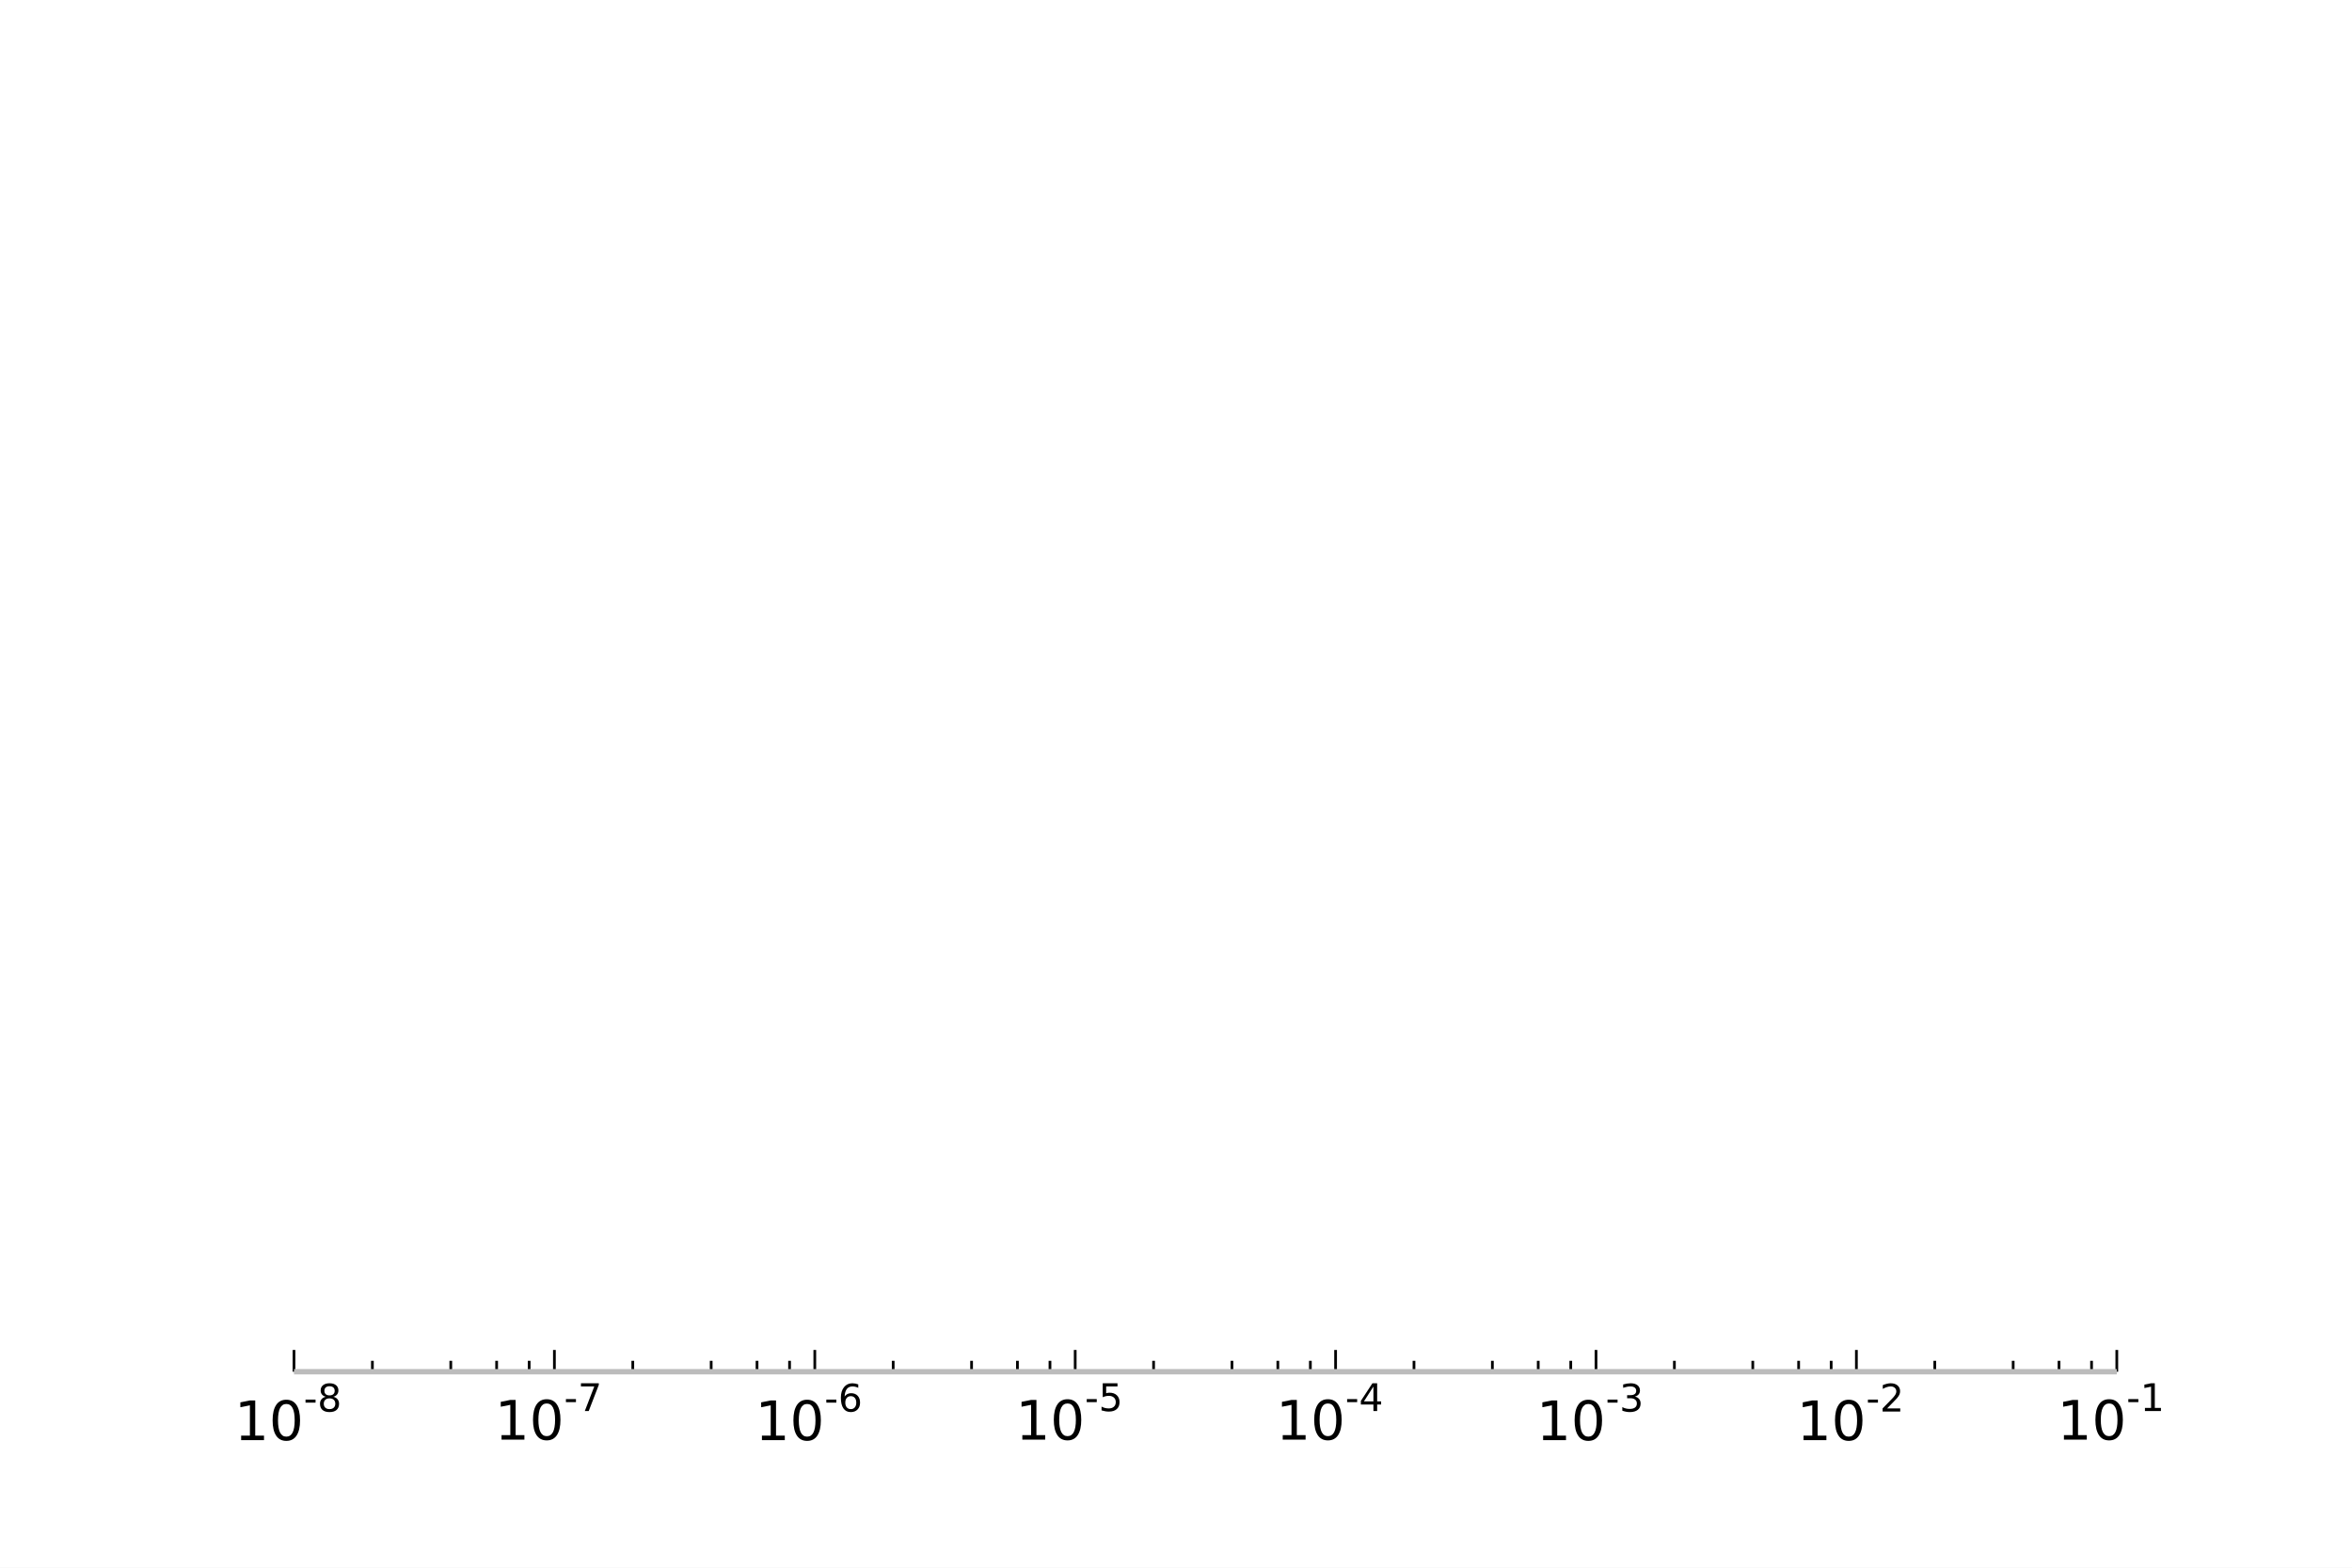
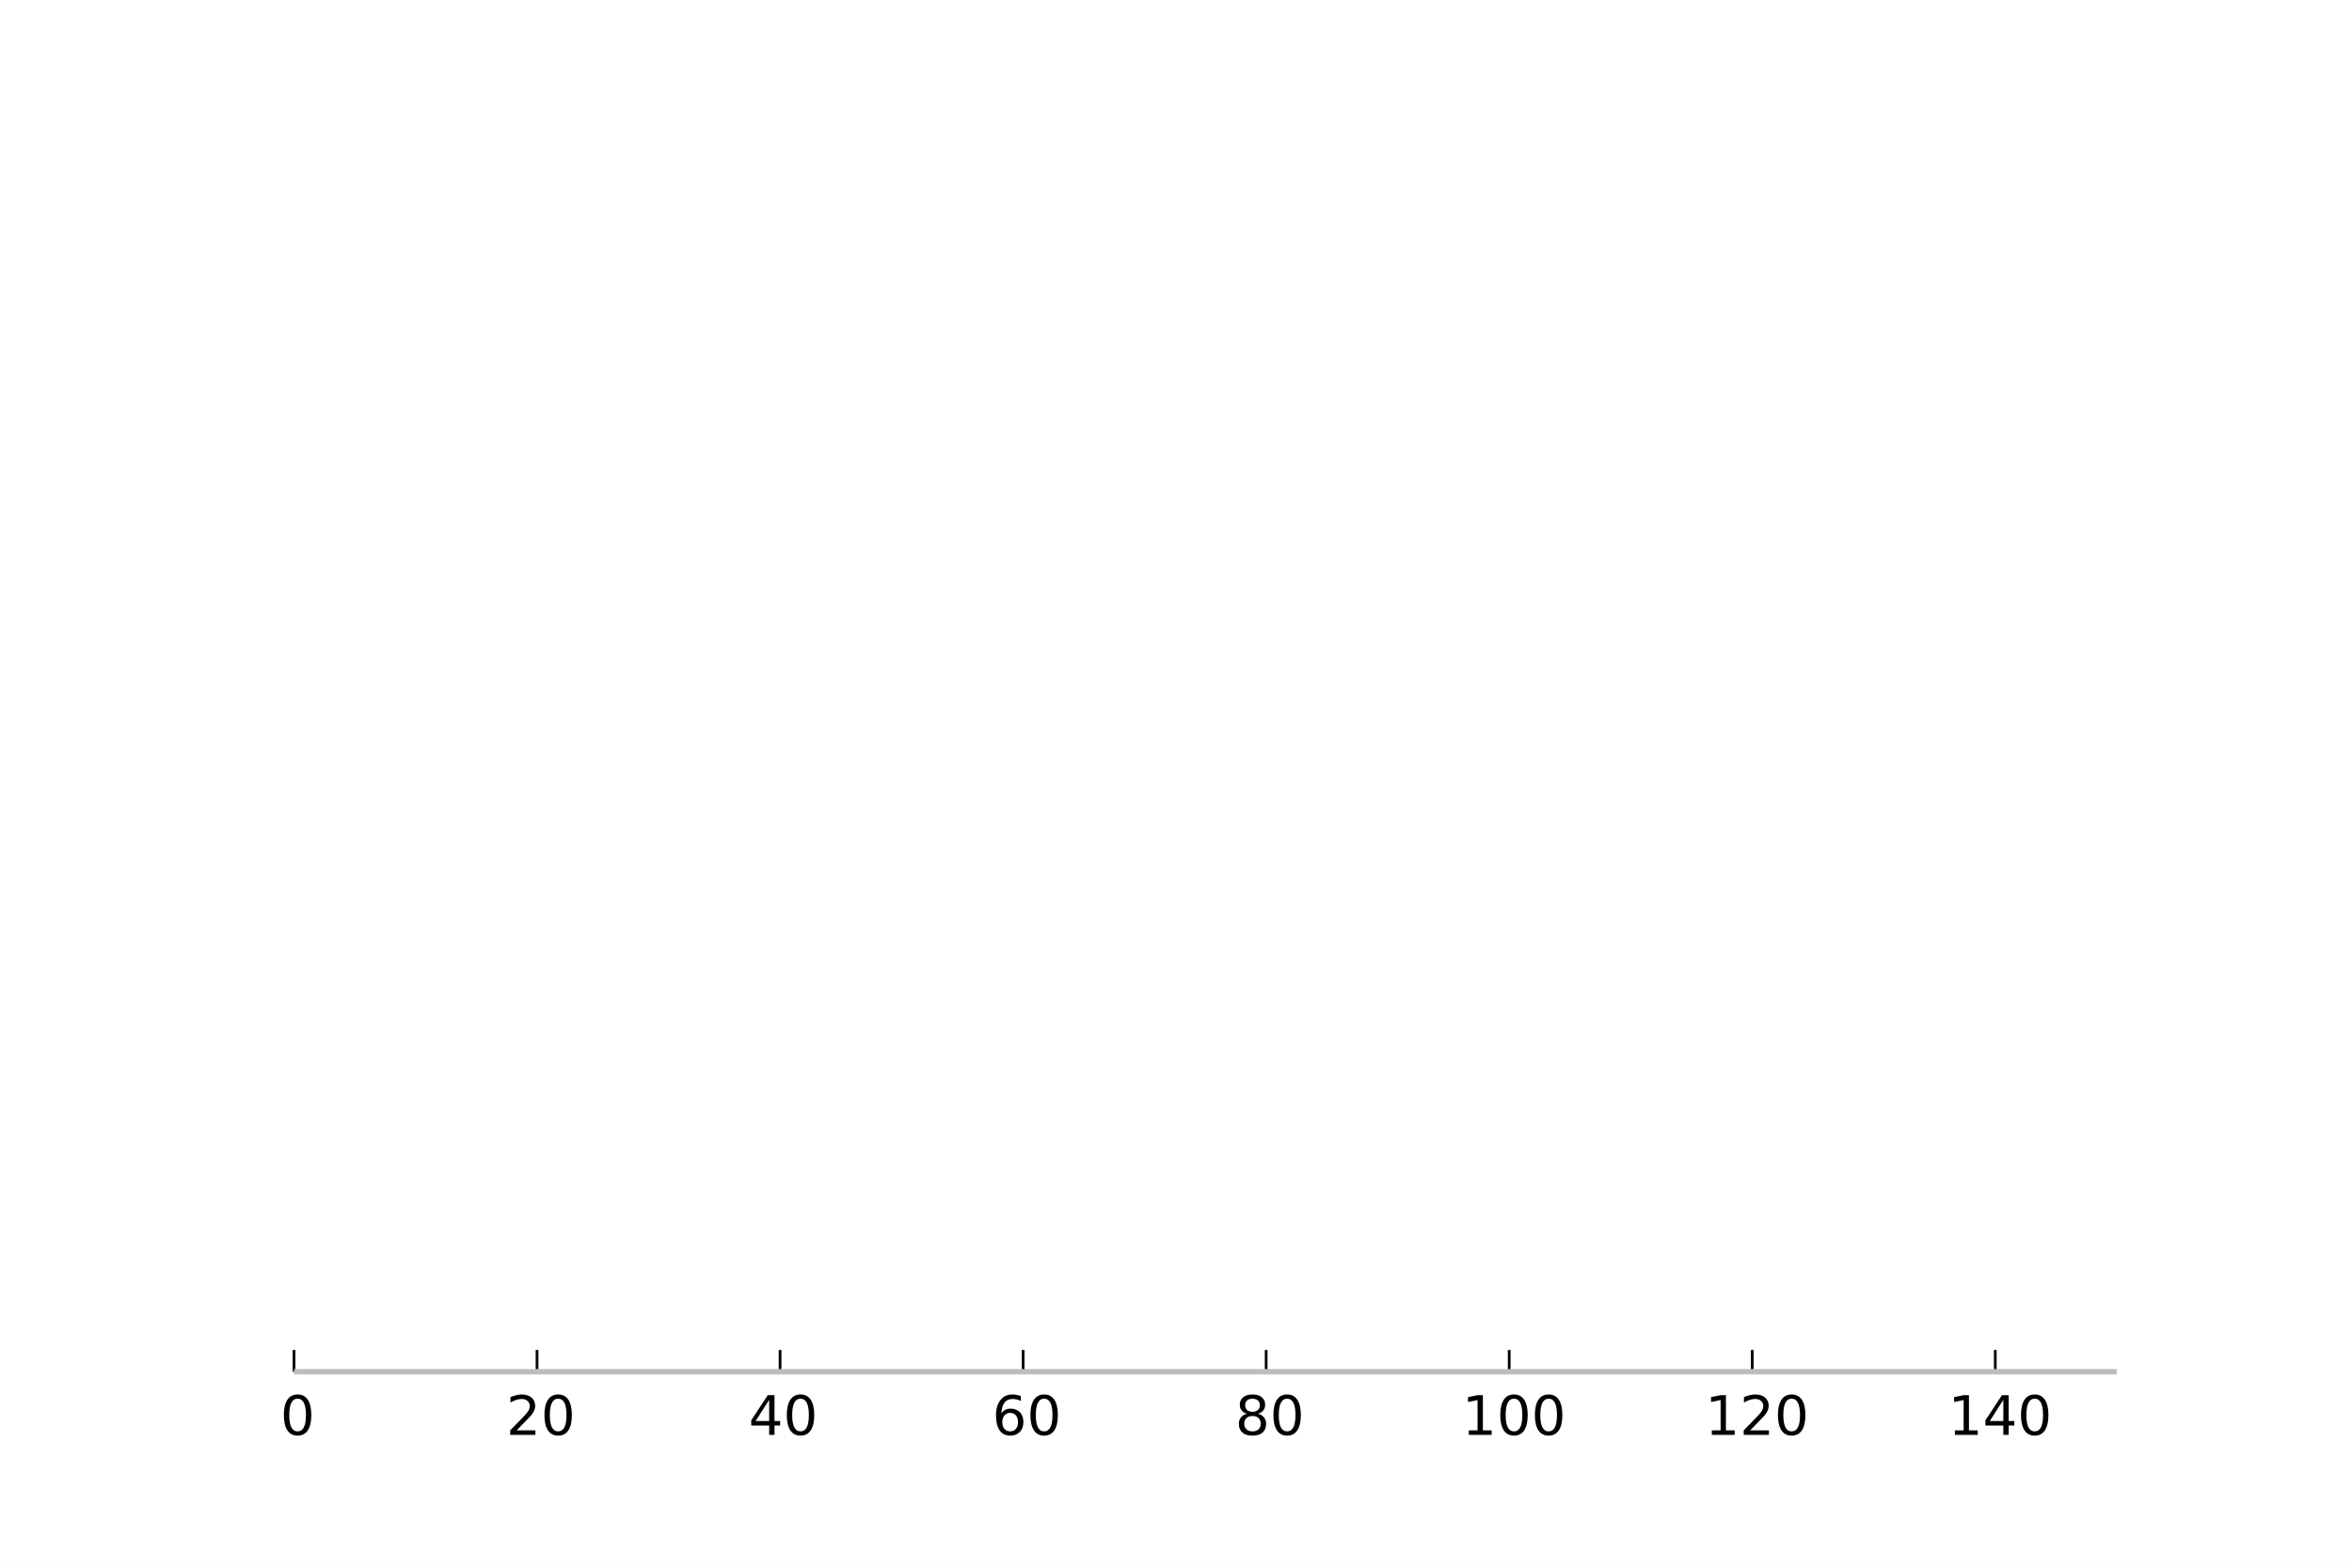
<svg xmlns="http://www.w3.org/2000/svg" xmlns:xlink="http://www.w3.org/1999/xlink" height="288pt" version="1.1" viewBox="0 0 432 288" width="432pt">
  <defs>
    <style type="text/css">
*{stroke-linecap:butt;stroke-linejoin:round;}
  </style>
  </defs>
  <g id="figure_1">
    <g id="patch_1">
      <path d=" M0 288 L432 288 L432 0 L0 0 z " style="fill:#ffffff;" />
    </g>
    <g id="axes_1">
      <g id="patch_2">
        <path d=" M54 252 L388.8 252 L388.8 28.8 L54 28.8 z " style="fill:#ffffff;" />
      </g>
      <g id="line2d_1">
        <path clip-path="url(#p124b8dd147)" d=" M54 252 L60.833 247.445 L67.665 242.89 L74.498 238.335 L81.331 233.78 L88.163 229.224 L94.996 224.669 L101.829 220.114 L108.661 215.559 L115.494 211.004 L122.327 206.449 L129.159 201.894 L135.992 197.339 L142.824 192.784 L149.657 188.229 L156.49 183.673 L163.322 179.118 L170.155 174.563 L176.988 170.008 L183.82 165.453 L190.653 160.898 L197.486 156.343 L204.318 151.788 L211.151 147.233 L217.984 142.678 L224.816 138.122 L231.649 133.567 L238.482 129.012 L245.314 124.457 L252.147 119.902 L258.98 115.347 L265.812 110.792 L272.645 106.237 L279.478 101.682 L286.31 97.126 L293.143 92.571 L299.976 88.016 L306.808 83.461 L313.641 78.906 L320.473 74.351 L327.306 69.796 L334.139 65.241 L340.971 60.686 L347.804 56.131 L354.637 51.575 L361.469 47.02 L368.302 42.465 L375.135 37.91 L381.967 33.355 L388.8 28.8" style="fill:none;opacity:0.0;stroke:#348abd;stroke-linecap:square;stroke-width:2.0;" />
        <defs>
          <path d=" M0 3 C0.796 3 1.559 2.684 2.121 2.121 C2.684 1.559 3 0.796 3 0 C3 -0.796 2.684 -1.559 2.121 -2.121 C1.559 -2.684 0.796 -3 0 -3 C-0.796 -3 -1.559 -2.684 -2.121 -2.121 C-2.684 -1.559 -3 -0.796 -3 0 C-3 0.796 -2.684 1.559 -2.121 2.121 C-1.559 2.684 -0.796 3 0 3 z " id="m0070d52581" style="stroke:#000000;stroke-width:0.5;" />
        </defs>
        <g clip-path="url(#p124b8dd147)">
          <use style="fill:#348abd;opacity:0.0;stroke:#000000;stroke-width:0.5;" x="54.0" xlink:href="#m0070d52581" y="252.0" />
          <use style="fill:#348abd;opacity:0.0;stroke:#000000;stroke-width:0.5;" x="60.833" xlink:href="#m0070d52581" y="247.445" />
          <use style="fill:#348abd;opacity:0.0;stroke:#000000;stroke-width:0.5;" x="67.665" xlink:href="#m0070d52581" y="242.89" />
          <use style="fill:#348abd;opacity:0.0;stroke:#000000;stroke-width:0.5;" x="74.498" xlink:href="#m0070d52581" y="238.335" />
          <use style="fill:#348abd;opacity:0.0;stroke:#000000;stroke-width:0.5;" x="81.331" xlink:href="#m0070d52581" y="233.78" />
          <use style="fill:#348abd;opacity:0.0;stroke:#000000;stroke-width:0.5;" x="88.163" xlink:href="#m0070d52581" y="229.224" />
          <use style="fill:#348abd;opacity:0.0;stroke:#000000;stroke-width:0.5;" x="94.996" xlink:href="#m0070d52581" y="224.669" />
          <use style="fill:#348abd;opacity:0.0;stroke:#000000;stroke-width:0.5;" x="101.829" xlink:href="#m0070d52581" y="220.114" />
          <use style="fill:#348abd;opacity:0.0;stroke:#000000;stroke-width:0.5;" x="108.661" xlink:href="#m0070d52581" y="215.559" />
          <use style="fill:#348abd;opacity:0.0;stroke:#000000;stroke-width:0.5;" x="115.494" xlink:href="#m0070d52581" y="211.004" />
          <use style="fill:#348abd;opacity:0.0;stroke:#000000;stroke-width:0.5;" x="122.327" xlink:href="#m0070d52581" y="206.449" />
          <use style="fill:#348abd;opacity:0.0;stroke:#000000;stroke-width:0.5;" x="129.159" xlink:href="#m0070d52581" y="201.894" />
          <use style="fill:#348abd;opacity:0.0;stroke:#000000;stroke-width:0.5;" x="135.992" xlink:href="#m0070d52581" y="197.339" />
          <use style="fill:#348abd;opacity:0.0;stroke:#000000;stroke-width:0.5;" x="142.824" xlink:href="#m0070d52581" y="192.784" />
          <use style="fill:#348abd;opacity:0.0;stroke:#000000;stroke-width:0.5;" x="149.657" xlink:href="#m0070d52581" y="188.229" />
          <use style="fill:#348abd;opacity:0.0;stroke:#000000;stroke-width:0.5;" x="156.49" xlink:href="#m0070d52581" y="183.673" />
          <use style="fill:#348abd;opacity:0.0;stroke:#000000;stroke-width:0.5;" x="163.322" xlink:href="#m0070d52581" y="179.118" />
          <use style="fill:#348abd;opacity:0.0;stroke:#000000;stroke-width:0.5;" x="170.155" xlink:href="#m0070d52581" y="174.563" />
          <use style="fill:#348abd;opacity:0.0;stroke:#000000;stroke-width:0.5;" x="176.988" xlink:href="#m0070d52581" y="170.008" />
          <use style="fill:#348abd;opacity:0.0;stroke:#000000;stroke-width:0.5;" x="183.82" xlink:href="#m0070d52581" y="165.453" />
          <use style="fill:#348abd;opacity:0.0;stroke:#000000;stroke-width:0.5;" x="190.653" xlink:href="#m0070d52581" y="160.898" />
          <use style="fill:#348abd;opacity:0.0;stroke:#000000;stroke-width:0.5;" x="197.486" xlink:href="#m0070d52581" y="156.343" />
          <use style="fill:#348abd;opacity:0.0;stroke:#000000;stroke-width:0.5;" x="204.318" xlink:href="#m0070d52581" y="151.788" />
          <use style="fill:#348abd;opacity:0.0;stroke:#000000;stroke-width:0.5;" x="211.151" xlink:href="#m0070d52581" y="147.233" />
          <use style="fill:#348abd;opacity:0.0;stroke:#000000;stroke-width:0.5;" x="217.984" xlink:href="#m0070d52581" y="142.678" />
          <use style="fill:#348abd;opacity:0.0;stroke:#000000;stroke-width:0.5;" x="224.816" xlink:href="#m0070d52581" y="138.122" />
          <use style="fill:#348abd;opacity:0.0;stroke:#000000;stroke-width:0.5;" x="231.649" xlink:href="#m0070d52581" y="133.567" />
          <use style="fill:#348abd;opacity:0.0;stroke:#000000;stroke-width:0.5;" x="238.482" xlink:href="#m0070d52581" y="129.012" />
          <use style="fill:#348abd;opacity:0.0;stroke:#000000;stroke-width:0.5;" x="245.314" xlink:href="#m0070d52581" y="124.457" />
          <use style="fill:#348abd;opacity:0.0;stroke:#000000;stroke-width:0.5;" x="252.147" xlink:href="#m0070d52581" y="119.902" />
          <use style="fill:#348abd;opacity:0.0;stroke:#000000;stroke-width:0.5;" x="258.98" xlink:href="#m0070d52581" y="115.347" />
          <use style="fill:#348abd;opacity:0.0;stroke:#000000;stroke-width:0.5;" x="265.812" xlink:href="#m0070d52581" y="110.792" />
          <use style="fill:#348abd;opacity:0.0;stroke:#000000;stroke-width:0.5;" x="272.645" xlink:href="#m0070d52581" y="106.237" />
          <use style="fill:#348abd;opacity:0.0;stroke:#000000;stroke-width:0.5;" x="279.478" xlink:href="#m0070d52581" y="101.682" />
          <use style="fill:#348abd;opacity:0.0;stroke:#000000;stroke-width:0.5;" x="286.31" xlink:href="#m0070d52581" y="97.127" />
          <use style="fill:#348abd;opacity:0.0;stroke:#000000;stroke-width:0.5;" x="293.143" xlink:href="#m0070d52581" y="92.571" />
          <use style="fill:#348abd;opacity:0.0;stroke:#000000;stroke-width:0.5;" x="299.976" xlink:href="#m0070d52581" y="88.016" />
          <use style="fill:#348abd;opacity:0.0;stroke:#000000;stroke-width:0.5;" x="306.808" xlink:href="#m0070d52581" y="83.461" />
          <use style="fill:#348abd;opacity:0.0;stroke:#000000;stroke-width:0.5;" x="313.641" xlink:href="#m0070d52581" y="78.906" />
          <use style="fill:#348abd;opacity:0.0;stroke:#000000;stroke-width:0.5;" x="320.473" xlink:href="#m0070d52581" y="74.351" />
          <use style="fill:#348abd;opacity:0.0;stroke:#000000;stroke-width:0.5;" x="327.306" xlink:href="#m0070d52581" y="69.796" />
          <use style="fill:#348abd;opacity:0.0;stroke:#000000;stroke-width:0.5;" x="334.139" xlink:href="#m0070d52581" y="65.241" />
          <use style="fill:#348abd;opacity:0.0;stroke:#000000;stroke-width:0.5;" x="340.971" xlink:href="#m0070d52581" y="60.686" />
          <use style="fill:#348abd;opacity:0.0;stroke:#000000;stroke-width:0.5;" x="347.804" xlink:href="#m0070d52581" y="56.131" />
          <use style="fill:#348abd;opacity:0.0;stroke:#000000;stroke-width:0.5;" x="354.637" xlink:href="#m0070d52581" y="51.576" />
          <use style="fill:#348abd;opacity:0.0;stroke:#000000;stroke-width:0.5;" x="361.469" xlink:href="#m0070d52581" y="47.02" />
          <use style="fill:#348abd;opacity:0.0;stroke:#000000;stroke-width:0.5;" x="368.302" xlink:href="#m0070d52581" y="42.465" />
          <use style="fill:#348abd;opacity:0.0;stroke:#000000;stroke-width:0.5;" x="375.135" xlink:href="#m0070d52581" y="37.91" />
          <use style="fill:#348abd;opacity:0.0;stroke:#000000;stroke-width:0.5;" x="381.967" xlink:href="#m0070d52581" y="33.355" />
          <use style="fill:#348abd;opacity:0.0;stroke:#000000;stroke-width:0.5;" x="388.8" xlink:href="#m0070d52581" y="28.8" />
        </g>
      </g>
      <g id="matplotlib.axis_1">
        <g id="xtick_1">
          <g id="line2d_2">
            <path clip-path="url(#p124b8dd147)" d=" M54 252 L54 28.8" style="fill:none;opacity:0.0;stroke:#000000;stroke-dasharray:1,3;stroke-dashoffset:0.0;stroke-width:0.5;" />
          </g>
          <g id="line2d_3">
            <defs>
              <path d=" M0 0 L0 -4" id="m93b0483c22" style="stroke:#000000;stroke-width:0.5;" />
            </defs>
            <g>
              <use style="stroke:#000000;stroke-width:0.5;" x="54.0" xlink:href="#m93b0483c22" y="252.0" />
            </g>
          </g>
          <g id="text_1">
            <defs>
              <path d=" M31.781 66.406 Q24.172 66.406 20.328 58.906 Q16.5 51.422 16.5 36.375 Q16.5 21.391 20.328 13.891 Q24.172 6.391 31.781 6.391 Q39.453 6.391 43.281 13.891 Q47.125 21.391 47.125 36.375 Q47.125 51.422 43.281 58.906 Q39.453 66.406 31.781 66.406 M31.781 74.219 Q44.047 74.219 50.516 64.516 Q56.984 54.828 56.984 36.375 Q56.984 17.969 50.516 8.266 Q44.047 -1.422 31.781 -1.422 Q19.531 -1.422 13.062 8.266 Q6.594 17.969 6.594 36.375 Q6.594 54.828 13.062 64.516 Q19.531 74.219 31.781 74.219" id="BitstreamVeraSans-Roman-30" />
-               <path d=" M12.406 8.297 L28.516 8.297 L28.516 63.922 L10.984 60.406 L10.984 69.391 L28.422 72.906 L38.281 72.906 L38.281 8.297 L54.391 8.297 L54.391 0 L12.406 0 z " id="BitstreamVeraSans-Roman-31" />
-               <path d=" M31.781 34.625 Q24.75 34.625 20.719 30.859 Q16.703 27.094 16.703 20.516 Q16.703 13.922 20.719 10.156 Q24.75 6.391 31.781 6.391 Q38.812 6.391 42.859 10.172 Q46.922 13.969 46.922 20.516 Q46.922 27.094 42.891 30.859 Q38.875 34.625 31.781 34.625 M21.922 38.812 Q15.578 40.375 12.031 44.719 Q8.5 49.078 8.5 55.328 Q8.5 64.062 14.719 69.141 Q20.953 74.219 31.781 74.219 Q42.672 74.219 48.875 69.141 Q55.078 64.062 55.078 55.328 Q55.078 49.078 51.531 44.719 Q48 40.375 41.703 38.812 Q48.828 37.156 52.797 32.312 Q56.781 27.484 56.781 20.516 Q56.781 9.906 50.312 4.234 Q43.844 -1.422 31.781 -1.422 Q19.734 -1.422 13.25 4.234 Q6.781 9.906 6.781 20.516 Q6.781 27.484 10.781 32.312 Q14.797 37.156 21.922 38.812 M18.312 54.391 Q18.312 48.734 21.844 45.562 Q25.391 42.391 31.781 42.391 Q38.141 42.391 41.719 45.562 Q45.312 48.734 45.312 54.391 Q45.312 60.062 41.719 63.234 Q38.141 66.406 31.781 66.406 Q25.391 66.406 21.844 63.234 Q18.312 60.062 18.312 54.391" id="BitstreamVeraSans-Roman-38" />
-               <path d=" M4.891 31.391 L31.203 31.391 L31.203 23.391 L4.891 23.391 z " id="BitstreamVeraSans-Roman-2d" />
-             </defs>
-             <g transform="translate(43.05 264.6203)scale(0.1 -0.1)">
-               <use transform="translate(0.0 0.546875)" xlink:href="#BitstreamVeraSans-Roman-31" />
-               <use transform="translate(63.62305 0.546875)" xlink:href="#BitstreamVeraSans-Roman-30" />
-               <use transform="translate(127.2461 53.04688)scale(0.7)" xlink:href="#BitstreamVeraSans-Roman-2d" />
-               <use transform="translate(152.5049 53.04688)scale(0.7)" xlink:href="#BitstreamVeraSans-Roman-38" />
+             </defs>
+             <g transform="translate(51.48047 263.5984)scale(0.1 -0.1)">
+               <use xlink:href="#BitstreamVeraSans-Roman-30" />
            </g>
          </g>
        </g>
        <g id="xtick_2">
          <g id="line2d_4">
-             <path clip-path="url(#p124b8dd147)" d=" M101.829 252 L101.829 28.8" style="fill:none;opacity:0.0;stroke:#000000;stroke-dasharray:1,3;stroke-dashoffset:0.0;stroke-width:0.5;" />
+             <path clip-path="url(#p124b8dd147)" d=" M98.64 252 L98.64 28.8" style="fill:none;opacity:0.0;stroke:#000000;stroke-dasharray:1,3;stroke-dashoffset:0.0;stroke-width:0.5;" />
          </g>
          <g id="line2d_5">
            <g>
-               <use style="stroke:#000000;stroke-width:0.5;" x="101.829" xlink:href="#m93b0483c22" y="252.0" />
+               <use style="stroke:#000000;stroke-width:0.5;" x="98.64" xlink:href="#m93b0483c22" y="252.0" />
            </g>
          </g>
          <g id="text_2">
            <defs>
-               <path d=" M8.203 72.906 L55.078 72.906 L55.078 68.703 L28.609 0 L18.312 0 L43.219 64.594 L8.203 64.594 z " id="BitstreamVeraSans-Roman-37" />
-             </defs>
-             <g transform="translate(90.87857 264.5203)scale(0.1 -0.1)">
-               <use transform="translate(0.0 0.465625)" xlink:href="#BitstreamVeraSans-Roman-31" />
-               <use transform="translate(63.62305 0.465625)" xlink:href="#BitstreamVeraSans-Roman-30" />
-               <use transform="translate(127.2461 52.96563)scale(0.7)" xlink:href="#BitstreamVeraSans-Roman-2d" />
-               <use transform="translate(152.5049 52.96563)scale(0.7)" xlink:href="#BitstreamVeraSans-Roman-37" />
+               <path d=" M19.188 8.297 L53.609 8.297 L53.609 0 L7.328 0 L7.328 8.297 Q12.938 14.109 22.625 23.891 Q32.328 33.688 34.812 36.531 Q39.547 41.844 41.422 45.531 Q43.312 49.219 43.312 52.781 Q43.312 58.594 39.234 62.25 Q35.156 65.922 28.609 65.922 Q23.969 65.922 18.812 64.312 Q13.672 62.703 7.812 59.422 L7.812 69.391 Q13.766 71.781 18.938 73 Q24.125 74.219 28.422 74.219 Q39.75 74.219 46.484 68.547 Q53.219 62.891 53.219 53.422 Q53.219 48.922 51.531 44.891 Q49.859 40.875 45.406 35.406 Q44.188 33.984 37.641 27.219 Q31.109 20.453 19.188 8.297" id="BitstreamVeraSans-Roman-32" />
+             </defs>
+             <g transform="translate(92.97594 263.5984)scale(0.1 -0.1)">
+               <use xlink:href="#BitstreamVeraSans-Roman-32" />
+               <use x="63.623" xlink:href="#BitstreamVeraSans-Roman-30" />
            </g>
          </g>
        </g>
        <g id="xtick_3">
          <g id="line2d_6">
-             <path clip-path="url(#p124b8dd147)" d=" M149.657 252 L149.657 28.8" style="fill:none;opacity:0.0;stroke:#000000;stroke-dasharray:1,3;stroke-dashoffset:0.0;stroke-width:0.5;" />
+             <path clip-path="url(#p124b8dd147)" d=" M143.28 252 L143.28 28.8" style="fill:none;opacity:0.0;stroke:#000000;stroke-dasharray:1,3;stroke-dashoffset:0.0;stroke-width:0.5;" />
          </g>
          <g id="line2d_7">
            <g>
-               <use style="stroke:#000000;stroke-width:0.5;" x="149.657" xlink:href="#m93b0483c22" y="252.0" />
+               <use style="stroke:#000000;stroke-width:0.5;" x="143.28" xlink:href="#m93b0483c22" y="252.0" />
            </g>
          </g>
          <g id="text_3">
            <defs>
-               <path d=" M33.016 40.375 Q26.375 40.375 22.484 35.828 Q18.609 31.297 18.609 23.391 Q18.609 15.531 22.484 10.953 Q26.375 6.391 33.016 6.391 Q39.656 6.391 43.531 10.953 Q47.406 15.531 47.406 23.391 Q47.406 31.297 43.531 35.828 Q39.656 40.375 33.016 40.375 M52.594 71.297 L52.594 62.312 Q48.875 64.062 45.094 64.984 Q41.312 65.922 37.594 65.922 Q27.828 65.922 22.672 59.328 Q17.531 52.734 16.797 39.406 Q19.672 43.656 24.016 45.922 Q28.375 48.188 33.594 48.188 Q44.578 48.188 50.953 41.516 Q57.328 34.859 57.328 23.391 Q57.328 12.156 50.688 5.359 Q44.047 -1.422 33.016 -1.422 Q20.359 -1.422 13.672 8.266 Q6.984 17.969 6.984 36.375 Q6.984 53.656 15.188 63.938 Q23.391 74.219 37.203 74.219 Q40.922 74.219 44.703 73.484 Q48.484 72.75 52.594 71.297" id="BitstreamVeraSans-Roman-36" />
-             </defs>
-             <g transform="translate(138.7071 264.6203)scale(0.1 -0.1)">
-               <use transform="translate(0.0 0.546875)" xlink:href="#BitstreamVeraSans-Roman-31" />
-               <use transform="translate(63.62305 0.546875)" xlink:href="#BitstreamVeraSans-Roman-30" />
-               <use transform="translate(127.2461 53.04688)scale(0.7)" xlink:href="#BitstreamVeraSans-Roman-2d" />
-               <use transform="translate(152.5049 53.04688)scale(0.7)" xlink:href="#BitstreamVeraSans-Roman-36" />
+               <path d=" M37.797 64.312 L12.891 25.391 L37.797 25.391 z  M35.203 72.906 L47.609 72.906 L47.609 25.391 L58.016 25.391 L58.016 17.188 L47.609 17.188 L47.609 0 L37.797 0 L37.797 17.188 L4.891 17.188 L4.891 26.703 z " id="BitstreamVeraSans-Roman-34" />
+             </defs>
+             <g transform="translate(137.4941 263.5984)scale(0.1 -0.1)">
+               <use xlink:href="#BitstreamVeraSans-Roman-34" />
+               <use x="63.623" xlink:href="#BitstreamVeraSans-Roman-30" />
            </g>
          </g>
        </g>
        <g id="xtick_4">
          <g id="line2d_8">
-             <path clip-path="url(#p124b8dd147)" d=" M197.486 252 L197.486 28.8" style="fill:none;opacity:0.0;stroke:#000000;stroke-dasharray:1,3;stroke-dashoffset:0.0;stroke-width:0.5;" />
+             <path clip-path="url(#p124b8dd147)" d=" M187.92 252 L187.92 28.8" style="fill:none;opacity:0.0;stroke:#000000;stroke-dasharray:1,3;stroke-dashoffset:0.0;stroke-width:0.5;" />
          </g>
          <g id="line2d_9">
            <g>
-               <use style="stroke:#000000;stroke-width:0.5;" x="197.486" xlink:href="#m93b0483c22" y="252.0" />
+               <use style="stroke:#000000;stroke-width:0.5;" x="187.92" xlink:href="#m93b0483c22" y="252.0" />
            </g>
          </g>
          <g id="text_4">
            <defs>
-               <path d=" M10.797 72.906 L49.516 72.906 L49.516 64.594 L19.828 64.594 L19.828 46.734 Q21.969 47.469 24.109 47.828 Q26.266 48.188 28.422 48.188 Q40.625 48.188 47.75 41.5 Q54.891 34.812 54.891 23.391 Q54.891 11.625 47.562 5.094 Q40.234 -1.422 26.906 -1.422 Q22.312 -1.422 17.547 -0.641 Q12.797 0.141 7.719 1.703 L7.719 11.625 Q12.109 9.234 16.797 8.062 Q21.484 6.891 26.703 6.891 Q35.156 6.891 40.078 11.328 Q45.016 15.766 45.016 23.391 Q45.016 31 40.078 35.438 Q35.156 39.891 26.703 39.891 Q22.75 39.891 18.812 39.016 Q14.891 38.141 10.797 36.281 z " id="BitstreamVeraSans-Roman-35" />
-             </defs>
-             <g transform="translate(186.5357 264.5203)scale(0.1 -0.1)">
-               <use transform="translate(0.0 0.465625)" xlink:href="#BitstreamVeraSans-Roman-31" />
-               <use transform="translate(63.62305 0.465625)" xlink:href="#BitstreamVeraSans-Roman-30" />
-               <use transform="translate(127.2461 52.96563)scale(0.7)" xlink:href="#BitstreamVeraSans-Roman-2d" />
-               <use transform="translate(152.5049 52.96563)scale(0.7)" xlink:href="#BitstreamVeraSans-Roman-35" />
+               <path d=" M33.016 40.375 Q26.375 40.375 22.484 35.828 Q18.609 31.297 18.609 23.391 Q18.609 15.531 22.484 10.953 Q26.375 6.391 33.016 6.391 Q39.656 6.391 43.531 10.953 Q47.406 15.531 47.406 23.391 Q47.406 31.297 43.531 35.828 Q39.656 40.375 33.016 40.375 M52.594 71.297 L52.594 62.312 Q48.875 64.062 45.094 64.984 Q41.312 65.922 37.594 65.922 Q27.828 65.922 22.672 59.328 Q17.531 52.734 16.797 39.406 Q19.672 43.656 24.016 45.922 Q28.375 48.188 33.594 48.188 Q44.578 48.188 50.953 41.516 Q57.328 34.859 57.328 23.391 Q57.328 12.156 50.688 5.359 Q44.047 -1.422 33.016 -1.422 Q20.359 -1.422 13.672 8.266 Q6.984 17.969 6.984 36.375 Q6.984 53.656 15.188 63.938 Q23.391 74.219 37.203 74.219 Q40.922 74.219 44.703 73.484 Q48.484 72.75 52.594 71.297" id="BitstreamVeraSans-Roman-36" />
+             </defs>
+             <g transform="translate(182.2388 263.5984)scale(0.1 -0.1)">
+               <use xlink:href="#BitstreamVeraSans-Roman-36" />
+               <use x="63.623" xlink:href="#BitstreamVeraSans-Roman-30" />
            </g>
          </g>
        </g>
        <g id="xtick_5">
          <g id="line2d_10">
-             <path clip-path="url(#p124b8dd147)" d=" M245.314 252 L245.314 28.8" style="fill:none;opacity:0.0;stroke:#000000;stroke-dasharray:1,3;stroke-dashoffset:0.0;stroke-width:0.5;" />
+             <path clip-path="url(#p124b8dd147)" d=" M232.56 252 L232.56 28.8" style="fill:none;opacity:0.0;stroke:#000000;stroke-dasharray:1,3;stroke-dashoffset:0.0;stroke-width:0.5;" />
          </g>
          <g id="line2d_11">
            <g>
-               <use style="stroke:#000000;stroke-width:0.5;" x="245.314" xlink:href="#m93b0483c22" y="252.0" />
+               <use style="stroke:#000000;stroke-width:0.5;" x="232.56" xlink:href="#m93b0483c22" y="252.0" />
            </g>
          </g>
          <g id="text_5">
            <defs>
-               <path d=" M37.797 64.312 L12.891 25.391 L37.797 25.391 z  M35.203 72.906 L47.609 72.906 L47.609 25.391 L58.016 25.391 L58.016 17.188 L47.609 17.188 L47.609 0 L37.797 0 L37.797 17.188 L4.891 17.188 L4.891 26.703 z " id="BitstreamVeraSans-Roman-34" />
-             </defs>
-             <g transform="translate(234.3643 264.5203)scale(0.1 -0.1)">
-               <use transform="translate(0.0 0.465625)" xlink:href="#BitstreamVeraSans-Roman-31" />
-               <use transform="translate(63.62305 0.465625)" xlink:href="#BitstreamVeraSans-Roman-30" />
-               <use transform="translate(127.2461 52.96563)scale(0.7)" xlink:href="#BitstreamVeraSans-Roman-2d" />
-               <use transform="translate(152.5049 52.96563)scale(0.7)" xlink:href="#BitstreamVeraSans-Roman-34" />
+               <path d=" M31.781 34.625 Q24.75 34.625 20.719 30.859 Q16.703 27.094 16.703 20.516 Q16.703 13.922 20.719 10.156 Q24.75 6.391 31.781 6.391 Q38.812 6.391 42.859 10.172 Q46.922 13.969 46.922 20.516 Q46.922 27.094 42.891 30.859 Q38.875 34.625 31.781 34.625 M21.922 38.812 Q15.578 40.375 12.031 44.719 Q8.5 49.078 8.5 55.328 Q8.5 64.062 14.719 69.141 Q20.953 74.219 31.781 74.219 Q42.672 74.219 48.875 69.141 Q55.078 64.062 55.078 55.328 Q55.078 49.078 51.531 44.719 Q48 40.375 41.703 38.812 Q48.828 37.156 52.797 32.312 Q56.781 27.484 56.781 20.516 Q56.781 9.906 50.312 4.234 Q43.844 -1.422 31.781 -1.422 Q19.734 -1.422 13.25 4.234 Q6.781 9.906 6.781 20.516 Q6.781 27.484 10.781 32.312 Q14.797 37.156 21.922 38.812 M18.312 54.391 Q18.312 48.734 21.844 45.562 Q25.391 42.391 31.781 42.391 Q38.141 42.391 41.719 45.562 Q45.312 48.734 45.312 54.391 Q45.312 60.062 41.719 63.234 Q38.141 66.406 31.781 66.406 Q25.391 66.406 21.844 63.234 Q18.312 60.062 18.312 54.391" id="BitstreamVeraSans-Roman-38" />
+             </defs>
+             <g transform="translate(226.8686 263.5984)scale(0.1 -0.1)">
+               <use xlink:href="#BitstreamVeraSans-Roman-38" />
+               <use x="63.623" xlink:href="#BitstreamVeraSans-Roman-30" />
            </g>
          </g>
        </g>
        <g id="xtick_6">
          <g id="line2d_12">
-             <path clip-path="url(#p124b8dd147)" d=" M293.143 252 L293.143 28.8" style="fill:none;opacity:0.0;stroke:#000000;stroke-dasharray:1,3;stroke-dashoffset:0.0;stroke-width:0.5;" />
+             <path clip-path="url(#p124b8dd147)" d=" M277.2 252 L277.2 28.8" style="fill:none;opacity:0.0;stroke:#000000;stroke-dasharray:1,3;stroke-dashoffset:0.0;stroke-width:0.5;" />
          </g>
          <g id="line2d_13">
            <g>
-               <use style="stroke:#000000;stroke-width:0.5;" x="293.143" xlink:href="#m93b0483c22" y="252.0" />
+               <use style="stroke:#000000;stroke-width:0.5;" x="277.2" xlink:href="#m93b0483c22" y="252.0" />
            </g>
          </g>
          <g id="text_6">
            <defs>
-               <path d=" M40.578 39.312 Q47.656 37.797 51.625 33 Q55.609 28.219 55.609 21.188 Q55.609 10.406 48.188 4.484 Q40.766 -1.422 27.094 -1.422 Q22.516 -1.422 17.656 -0.516 Q12.797 0.391 7.625 2.203 L7.625 11.719 Q11.719 9.328 16.594 8.109 Q21.484 6.891 26.812 6.891 Q36.078 6.891 40.938 10.547 Q45.797 14.203 45.797 21.188 Q45.797 27.641 41.281 31.266 Q36.766 34.906 28.719 34.906 L20.219 34.906 L20.219 43.016 L29.109 43.016 Q36.375 43.016 40.234 45.922 Q44.094 48.828 44.094 54.297 Q44.094 59.906 40.109 62.906 Q36.141 65.922 28.719 65.922 Q24.656 65.922 20.016 65.031 Q15.375 64.156 9.812 62.312 L9.812 71.094 Q15.438 72.656 20.344 73.438 Q25.25 74.219 29.594 74.219 Q40.828 74.219 47.359 69.109 Q53.906 64.016 53.906 55.328 Q53.906 49.266 50.438 45.094 Q46.969 40.922 40.578 39.312" id="BitstreamVeraSans-Roman-33" />
-             </defs>
-             <g transform="translate(282.1929 264.6203)scale(0.1 -0.1)">
-               <use transform="translate(0.0 0.546875)" xlink:href="#BitstreamVeraSans-Roman-31" />
-               <use transform="translate(63.62305 0.546875)" xlink:href="#BitstreamVeraSans-Roman-30" />
-               <use transform="translate(127.2461 53.04688)scale(0.7)" xlink:href="#BitstreamVeraSans-Roman-2d" />
-               <use transform="translate(152.5049 53.04688)scale(0.7)" xlink:href="#BitstreamVeraSans-Roman-33" />
+               <path d=" M12.406 8.297 L28.516 8.297 L28.516 63.922 L10.984 60.406 L10.984 69.391 L28.422 72.906 L38.281 72.906 L38.281 8.297 L54.391 8.297 L54.391 0 L12.406 0 z " id="BitstreamVeraSans-Roman-31" />
+             </defs>
+             <g transform="translate(268.5375 263.5984)scale(0.1 -0.1)">
+               <use xlink:href="#BitstreamVeraSans-Roman-31" />
+               <use x="63.623" xlink:href="#BitstreamVeraSans-Roman-30" />
+               <use x="127.246" xlink:href="#BitstreamVeraSans-Roman-30" />
            </g>
          </g>
        </g>
        <g id="xtick_7">
          <g id="line2d_14">
-             <path clip-path="url(#p124b8dd147)" d=" M340.971 252 L340.971 28.8" style="fill:none;opacity:0.0;stroke:#000000;stroke-dasharray:1,3;stroke-dashoffset:0.0;stroke-width:0.5;" />
+             <path clip-path="url(#p124b8dd147)" d=" M321.84 252 L321.84 28.8" style="fill:none;opacity:0.0;stroke:#000000;stroke-dasharray:1,3;stroke-dashoffset:0.0;stroke-width:0.5;" />
          </g>
          <g id="line2d_15">
            <g>
-               <use style="stroke:#000000;stroke-width:0.5;" x="340.971" xlink:href="#m93b0483c22" y="252.0" />
+               <use style="stroke:#000000;stroke-width:0.5;" x="321.84" xlink:href="#m93b0483c22" y="252.0" />
            </g>
          </g>
          <g id="text_7">
-             <defs>
-               <path d=" M19.188 8.297 L53.609 8.297 L53.609 0 L7.328 0 L7.328 8.297 Q12.938 14.109 22.625 23.891 Q32.328 33.688 34.812 36.531 Q39.547 41.844 41.422 45.531 Q43.312 49.219 43.312 52.781 Q43.312 58.594 39.234 62.25 Q35.156 65.922 28.609 65.922 Q23.969 65.922 18.812 64.312 Q13.672 62.703 7.812 59.422 L7.812 69.391 Q13.766 71.781 18.938 73 Q24.125 74.219 28.422 74.219 Q39.75 74.219 46.484 68.547 Q53.219 62.891 53.219 53.422 Q53.219 48.922 51.531 44.891 Q49.859 40.875 45.406 35.406 Q44.188 33.984 37.641 27.219 Q31.109 20.453 19.188 8.297" id="BitstreamVeraSans-Roman-32" />
-             </defs>
-             <g transform="translate(330.0214 264.6203)scale(0.1 -0.1)">
-               <use transform="translate(0.0 0.546875)" xlink:href="#BitstreamVeraSans-Roman-31" />
-               <use transform="translate(63.62305 0.546875)" xlink:href="#BitstreamVeraSans-Roman-30" />
-               <use transform="translate(127.2461 53.04688)scale(0.7)" xlink:href="#BitstreamVeraSans-Roman-2d" />
-               <use transform="translate(152.5049 53.04688)scale(0.7)" xlink:href="#BitstreamVeraSans-Roman-32" />
+             <g transform="translate(313.1775 263.5984)scale(0.1 -0.1)">
+               <use xlink:href="#BitstreamVeraSans-Roman-31" />
+               <use x="63.623" xlink:href="#BitstreamVeraSans-Roman-32" />
+               <use x="127.246" xlink:href="#BitstreamVeraSans-Roman-30" />
            </g>
          </g>
        </g>
        <g id="xtick_8">
          <g id="line2d_16">
-             <path clip-path="url(#p124b8dd147)" d=" M388.8 252 L388.8 28.8" style="fill:none;opacity:0.0;stroke:#000000;stroke-dasharray:1,3;stroke-dashoffset:0.0;stroke-width:0.5;" />
+             <path clip-path="url(#p124b8dd147)" d=" M366.48 252 L366.48 28.8" style="fill:none;opacity:0.0;stroke:#000000;stroke-dasharray:1,3;stroke-dashoffset:0.0;stroke-width:0.5;" />
          </g>
          <g id="line2d_17">
            <g>
-               <use style="stroke:#000000;stroke-width:0.5;" x="388.8" xlink:href="#m93b0483c22" y="252.0" />
+               <use style="stroke:#000000;stroke-width:0.5;" x="366.48" xlink:href="#m93b0483c22" y="252.0" />
            </g>
          </g>
          <g id="text_8">
-             <g transform="translate(377.85 264.5203)scale(0.1 -0.1)">
-               <use transform="translate(0.0 0.465625)" xlink:href="#BitstreamVeraSans-Roman-31" />
-               <use transform="translate(63.62305 0.465625)" xlink:href="#BitstreamVeraSans-Roman-30" />
-               <use transform="translate(127.2461 52.96563)scale(0.7)" xlink:href="#BitstreamVeraSans-Roman-2d" />
-               <use transform="translate(152.5049 52.96563)scale(0.7)" xlink:href="#BitstreamVeraSans-Roman-31" />
-             </g>
-           </g>
-         </g>
-         <g id="xtick_9">
-           <g id="line2d_18">
-             <path clip-path="url(#p124b8dd147)" d=" M68.398 252 L68.398 28.8" style="fill:none;opacity:0.0;stroke:#000000;stroke-dasharray:1,3;stroke-dashoffset:0.0;stroke-width:0.5;" />
-           </g>
-           <g id="line2d_19">
-             <defs>
-               <path d=" M0 0 L0 -2" id="m177f7580d0" style="stroke:#000000;stroke-width:0.5;" />
-             </defs>
-             <g>
-               <use style="stroke:#000000;stroke-width:0.5;" x="68.398" xlink:href="#m177f7580d0" y="252.0" />
-             </g>
-           </g>
-         </g>
-         <g id="xtick_10">
-           <g id="line2d_20">
-             <path clip-path="url(#p124b8dd147)" d=" M82.796 252 L82.796 28.8" style="fill:none;opacity:0.0;stroke:#000000;stroke-dasharray:1,3;stroke-dashoffset:0.0;stroke-width:0.5;" />
-           </g>
-           <g id="line2d_21">
-             <g>
-               <use style="stroke:#000000;stroke-width:0.5;" x="82.796" xlink:href="#m177f7580d0" y="252.0" />
-             </g>
-           </g>
-         </g>
-         <g id="xtick_11">
-           <g id="line2d_22">
-             <path clip-path="url(#p124b8dd147)" d=" M91.218 252 L91.218 28.8" style="fill:none;opacity:0.0;stroke:#000000;stroke-dasharray:1,3;stroke-dashoffset:0.0;stroke-width:0.5;" />
-           </g>
-           <g id="line2d_23">
-             <g>
-               <use style="stroke:#000000;stroke-width:0.5;" x="91.218" xlink:href="#m177f7580d0" y="252.0" />
-             </g>
-           </g>
-         </g>
-         <g id="xtick_12">
-           <g id="line2d_24">
-             <path clip-path="url(#p124b8dd147)" d=" M97.194 252 L97.194 28.8" style="fill:none;opacity:0.0;stroke:#000000;stroke-dasharray:1,3;stroke-dashoffset:0.0;stroke-width:0.5;" />
-           </g>
-           <g id="line2d_25">
-             <g>
-               <use style="stroke:#000000;stroke-width:0.5;" x="97.194" xlink:href="#m177f7580d0" y="252.0" />
-             </g>
-           </g>
-         </g>
-         <g id="xtick_13">
-           <g id="line2d_26">
-             <path clip-path="url(#p124b8dd147)" d=" M116.226 252 L116.226 28.8" style="fill:none;opacity:0.0;stroke:#000000;stroke-dasharray:1,3;stroke-dashoffset:0.0;stroke-width:0.5;" />
-           </g>
-           <g id="line2d_27">
-             <g>
-               <use style="stroke:#000000;stroke-width:0.5;" x="116.226" xlink:href="#m177f7580d0" y="252.0" />
-             </g>
-           </g>
-         </g>
-         <g id="xtick_14">
-           <g id="line2d_28">
-             <path clip-path="url(#p124b8dd147)" d=" M130.624 252 L130.624 28.8" style="fill:none;opacity:0.0;stroke:#000000;stroke-dasharray:1,3;stroke-dashoffset:0.0;stroke-width:0.5;" />
-           </g>
-           <g id="line2d_29">
-             <g>
-               <use style="stroke:#000000;stroke-width:0.5;" x="130.624" xlink:href="#m177f7580d0" y="252.0" />
-             </g>
-           </g>
-         </g>
-         <g id="xtick_15">
-           <g id="line2d_30">
-             <path clip-path="url(#p124b8dd147)" d=" M139.046 252 L139.046 28.8" style="fill:none;opacity:0.0;stroke:#000000;stroke-dasharray:1,3;stroke-dashoffset:0.0;stroke-width:0.5;" />
-           </g>
-           <g id="line2d_31">
-             <g>
-               <use style="stroke:#000000;stroke-width:0.5;" x="139.046" xlink:href="#m177f7580d0" y="252.0" />
-             </g>
-           </g>
-         </g>
-         <g id="xtick_16">
-           <g id="line2d_32">
-             <path clip-path="url(#p124b8dd147)" d=" M145.022 252 L145.022 28.8" style="fill:none;opacity:0.0;stroke:#000000;stroke-dasharray:1,3;stroke-dashoffset:0.0;stroke-width:0.5;" />
-           </g>
-           <g id="line2d_33">
-             <g>
-               <use style="stroke:#000000;stroke-width:0.5;" x="145.022" xlink:href="#m177f7580d0" y="252.0" />
-             </g>
-           </g>
-         </g>
-         <g id="xtick_17">
-           <g id="line2d_34">
-             <path clip-path="url(#p124b8dd147)" d=" M164.055 252 L164.055 28.8" style="fill:none;opacity:0.0;stroke:#000000;stroke-dasharray:1,3;stroke-dashoffset:0.0;stroke-width:0.5;" />
-           </g>
-           <g id="line2d_35">
-             <g>
-               <use style="stroke:#000000;stroke-width:0.5;" x="164.055" xlink:href="#m177f7580d0" y="252.0" />
-             </g>
-           </g>
-         </g>
-         <g id="xtick_18">
-           <g id="line2d_36">
-             <path clip-path="url(#p124b8dd147)" d=" M178.453 252 L178.453 28.8" style="fill:none;opacity:0.0;stroke:#000000;stroke-dasharray:1,3;stroke-dashoffset:0.0;stroke-width:0.5;" />
-           </g>
-           <g id="line2d_37">
-             <g>
-               <use style="stroke:#000000;stroke-width:0.5;" x="178.453" xlink:href="#m177f7580d0" y="252.0" />
-             </g>
-           </g>
-         </g>
-         <g id="xtick_19">
-           <g id="line2d_38">
-             <path clip-path="url(#p124b8dd147)" d=" M186.875 252 L186.875 28.8" style="fill:none;opacity:0.0;stroke:#000000;stroke-dasharray:1,3;stroke-dashoffset:0.0;stroke-width:0.5;" />
-           </g>
-           <g id="line2d_39">
-             <g>
-               <use style="stroke:#000000;stroke-width:0.5;" x="186.875" xlink:href="#m177f7580d0" y="252.0" />
-             </g>
-           </g>
-         </g>
-         <g id="xtick_20">
-           <g id="line2d_40">
-             <path clip-path="url(#p124b8dd147)" d=" M192.851 252 L192.851 28.8" style="fill:none;opacity:0.0;stroke:#000000;stroke-dasharray:1,3;stroke-dashoffset:0.0;stroke-width:0.5;" />
-           </g>
-           <g id="line2d_41">
-             <g>
-               <use style="stroke:#000000;stroke-width:0.5;" x="192.851" xlink:href="#m177f7580d0" y="252.0" />
-             </g>
-           </g>
-         </g>
-         <g id="xtick_21">
-           <g id="line2d_42">
-             <path clip-path="url(#p124b8dd147)" d=" M211.884 252 L211.884 28.8" style="fill:none;opacity:0.0;stroke:#000000;stroke-dasharray:1,3;stroke-dashoffset:0.0;stroke-width:0.5;" />
-           </g>
-           <g id="line2d_43">
-             <g>
-               <use style="stroke:#000000;stroke-width:0.5;" x="211.884" xlink:href="#m177f7580d0" y="252.0" />
-             </g>
-           </g>
-         </g>
-         <g id="xtick_22">
-           <g id="line2d_44">
-             <path clip-path="url(#p124b8dd147)" d=" M226.281 252 L226.281 28.8" style="fill:none;opacity:0.0;stroke:#000000;stroke-dasharray:1,3;stroke-dashoffset:0.0;stroke-width:0.5;" />
-           </g>
-           <g id="line2d_45">
-             <g>
-               <use style="stroke:#000000;stroke-width:0.5;" x="226.281" xlink:href="#m177f7580d0" y="252.0" />
-             </g>
-           </g>
-         </g>
-         <g id="xtick_23">
-           <g id="line2d_46">
-             <path clip-path="url(#p124b8dd147)" d=" M234.704 252 L234.704 28.8" style="fill:none;opacity:0.0;stroke:#000000;stroke-dasharray:1,3;stroke-dashoffset:0.0;stroke-width:0.5;" />
-           </g>
-           <g id="line2d_47">
-             <g>
-               <use style="stroke:#000000;stroke-width:0.5;" x="234.704" xlink:href="#m177f7580d0" y="252.0" />
-             </g>
-           </g>
-         </g>
-         <g id="xtick_24">
-           <g id="line2d_48">
-             <path clip-path="url(#p124b8dd147)" d=" M240.679 252 L240.679 28.8" style="fill:none;opacity:0.0;stroke:#000000;stroke-dasharray:1,3;stroke-dashoffset:0.0;stroke-width:0.5;" />
-           </g>
-           <g id="line2d_49">
-             <g>
-               <use style="stroke:#000000;stroke-width:0.5;" x="240.679" xlink:href="#m177f7580d0" y="252.0" />
-             </g>
-           </g>
-         </g>
-         <g id="xtick_25">
-           <g id="line2d_50">
-             <path clip-path="url(#p124b8dd147)" d=" M259.712 252 L259.712 28.8" style="fill:none;opacity:0.0;stroke:#000000;stroke-dasharray:1,3;stroke-dashoffset:0.0;stroke-width:0.5;" />
-           </g>
-           <g id="line2d_51">
-             <g>
-               <use style="stroke:#000000;stroke-width:0.5;" x="259.712" xlink:href="#m177f7580d0" y="252.0" />
-             </g>
-           </g>
-         </g>
-         <g id="xtick_26">
-           <g id="line2d_52">
-             <path clip-path="url(#p124b8dd147)" d=" M274.11 252 L274.11 28.8" style="fill:none;opacity:0.0;stroke:#000000;stroke-dasharray:1,3;stroke-dashoffset:0.0;stroke-width:0.5;" />
-           </g>
-           <g id="line2d_53">
-             <g>
-               <use style="stroke:#000000;stroke-width:0.5;" x="274.11" xlink:href="#m177f7580d0" y="252.0" />
-             </g>
-           </g>
-         </g>
-         <g id="xtick_27">
-           <g id="line2d_54">
-             <path clip-path="url(#p124b8dd147)" d=" M282.532 252 L282.532 28.8" style="fill:none;opacity:0.0;stroke:#000000;stroke-dasharray:1,3;stroke-dashoffset:0.0;stroke-width:0.5;" />
-           </g>
-           <g id="line2d_55">
-             <g>
-               <use style="stroke:#000000;stroke-width:0.5;" x="282.532" xlink:href="#m177f7580d0" y="252.0" />
-             </g>
-           </g>
-         </g>
-         <g id="xtick_28">
-           <g id="line2d_56">
-             <path clip-path="url(#p124b8dd147)" d=" M288.508 252 L288.508 28.8" style="fill:none;opacity:0.0;stroke:#000000;stroke-dasharray:1,3;stroke-dashoffset:0.0;stroke-width:0.5;" />
-           </g>
-           <g id="line2d_57">
-             <g>
-               <use style="stroke:#000000;stroke-width:0.5;" x="288.508" xlink:href="#m177f7580d0" y="252.0" />
-             </g>
-           </g>
-         </g>
-         <g id="xtick_29">
-           <g id="line2d_58">
-             <path clip-path="url(#p124b8dd147)" d=" M307.541 252 L307.541 28.8" style="fill:none;opacity:0.0;stroke:#000000;stroke-dasharray:1,3;stroke-dashoffset:0.0;stroke-width:0.5;" />
-           </g>
-           <g id="line2d_59">
-             <g>
-               <use style="stroke:#000000;stroke-width:0.5;" x="307.541" xlink:href="#m177f7580d0" y="252.0" />
-             </g>
-           </g>
-         </g>
-         <g id="xtick_30">
-           <g id="line2d_60">
-             <path clip-path="url(#p124b8dd147)" d=" M321.939 252 L321.939 28.8" style="fill:none;opacity:0.0;stroke:#000000;stroke-dasharray:1,3;stroke-dashoffset:0.0;stroke-width:0.5;" />
-           </g>
-           <g id="line2d_61">
-             <g>
-               <use style="stroke:#000000;stroke-width:0.5;" x="321.939" xlink:href="#m177f7580d0" y="252.0" />
-             </g>
-           </g>
-         </g>
-         <g id="xtick_31">
-           <g id="line2d_62">
-             <path clip-path="url(#p124b8dd147)" d=" M330.361 252 L330.361 28.8" style="fill:none;opacity:0.0;stroke:#000000;stroke-dasharray:1,3;stroke-dashoffset:0.0;stroke-width:0.5;" />
-           </g>
-           <g id="line2d_63">
-             <g>
-               <use style="stroke:#000000;stroke-width:0.5;" x="330.361" xlink:href="#m177f7580d0" y="252.0" />
-             </g>
-           </g>
-         </g>
-         <g id="xtick_32">
-           <g id="line2d_64">
-             <path clip-path="url(#p124b8dd147)" d=" M336.336 252 L336.336 28.8" style="fill:none;opacity:0.0;stroke:#000000;stroke-dasharray:1,3;stroke-dashoffset:0.0;stroke-width:0.5;" />
-           </g>
-           <g id="line2d_65">
-             <g>
-               <use style="stroke:#000000;stroke-width:0.5;" x="336.336" xlink:href="#m177f7580d0" y="252.0" />
-             </g>
-           </g>
-         </g>
-         <g id="xtick_33">
-           <g id="line2d_66">
-             <path clip-path="url(#p124b8dd147)" d=" M355.369 252 L355.369 28.8" style="fill:none;opacity:0.0;stroke:#000000;stroke-dasharray:1,3;stroke-dashoffset:0.0;stroke-width:0.5;" />
-           </g>
-           <g id="line2d_67">
-             <g>
-               <use style="stroke:#000000;stroke-width:0.5;" x="355.369" xlink:href="#m177f7580d0" y="252.0" />
-             </g>
-           </g>
-         </g>
-         <g id="xtick_34">
-           <g id="line2d_68">
-             <path clip-path="url(#p124b8dd147)" d=" M369.767 252 L369.767 28.8" style="fill:none;opacity:0.0;stroke:#000000;stroke-dasharray:1,3;stroke-dashoffset:0.0;stroke-width:0.5;" />
-           </g>
-           <g id="line2d_69">
-             <g>
-               <use style="stroke:#000000;stroke-width:0.5;" x="369.767" xlink:href="#m177f7580d0" y="252.0" />
-             </g>
-           </g>
-         </g>
-         <g id="xtick_35">
-           <g id="line2d_70">
-             <path clip-path="url(#p124b8dd147)" d=" M378.189 252 L378.189 28.8" style="fill:none;opacity:0.0;stroke:#000000;stroke-dasharray:1,3;stroke-dashoffset:0.0;stroke-width:0.5;" />
-           </g>
-           <g id="line2d_71">
-             <g>
-               <use style="stroke:#000000;stroke-width:0.5;" x="378.189" xlink:href="#m177f7580d0" y="252.0" />
-             </g>
-           </g>
-         </g>
-         <g id="xtick_36">
-           <g id="line2d_72">
-             <path clip-path="url(#p124b8dd147)" d=" M384.165 252 L384.165 28.8" style="fill:none;opacity:0.0;stroke:#000000;stroke-dasharray:1,3;stroke-dashoffset:0.0;stroke-width:0.5;" />
-           </g>
-           <g id="line2d_73">
-             <g>
-               <use style="stroke:#000000;stroke-width:0.5;" x="384.165" xlink:href="#m177f7580d0" y="252.0" />
+             <g transform="translate(357.8175 263.5984)scale(0.1 -0.1)">
+               <use xlink:href="#BitstreamVeraSans-Roman-31" />
+               <use x="63.623" xlink:href="#BitstreamVeraSans-Roman-34" />
+               <use x="127.246" xlink:href="#BitstreamVeraSans-Roman-30" />
            </g>
          </g>
        </g>
      </g>
      <g id="patch_3">
        <path d=" M54 252 L388.8 252" style="fill:none;stroke:#bcbcbc;" />
      </g>
    </g>
  </g>
  <defs>
    <clipPath id="p124b8dd147">
      <rect height="223.2" width="334.8" x="54.0" y="28.8" />
    </clipPath>
  </defs>
</svg>
